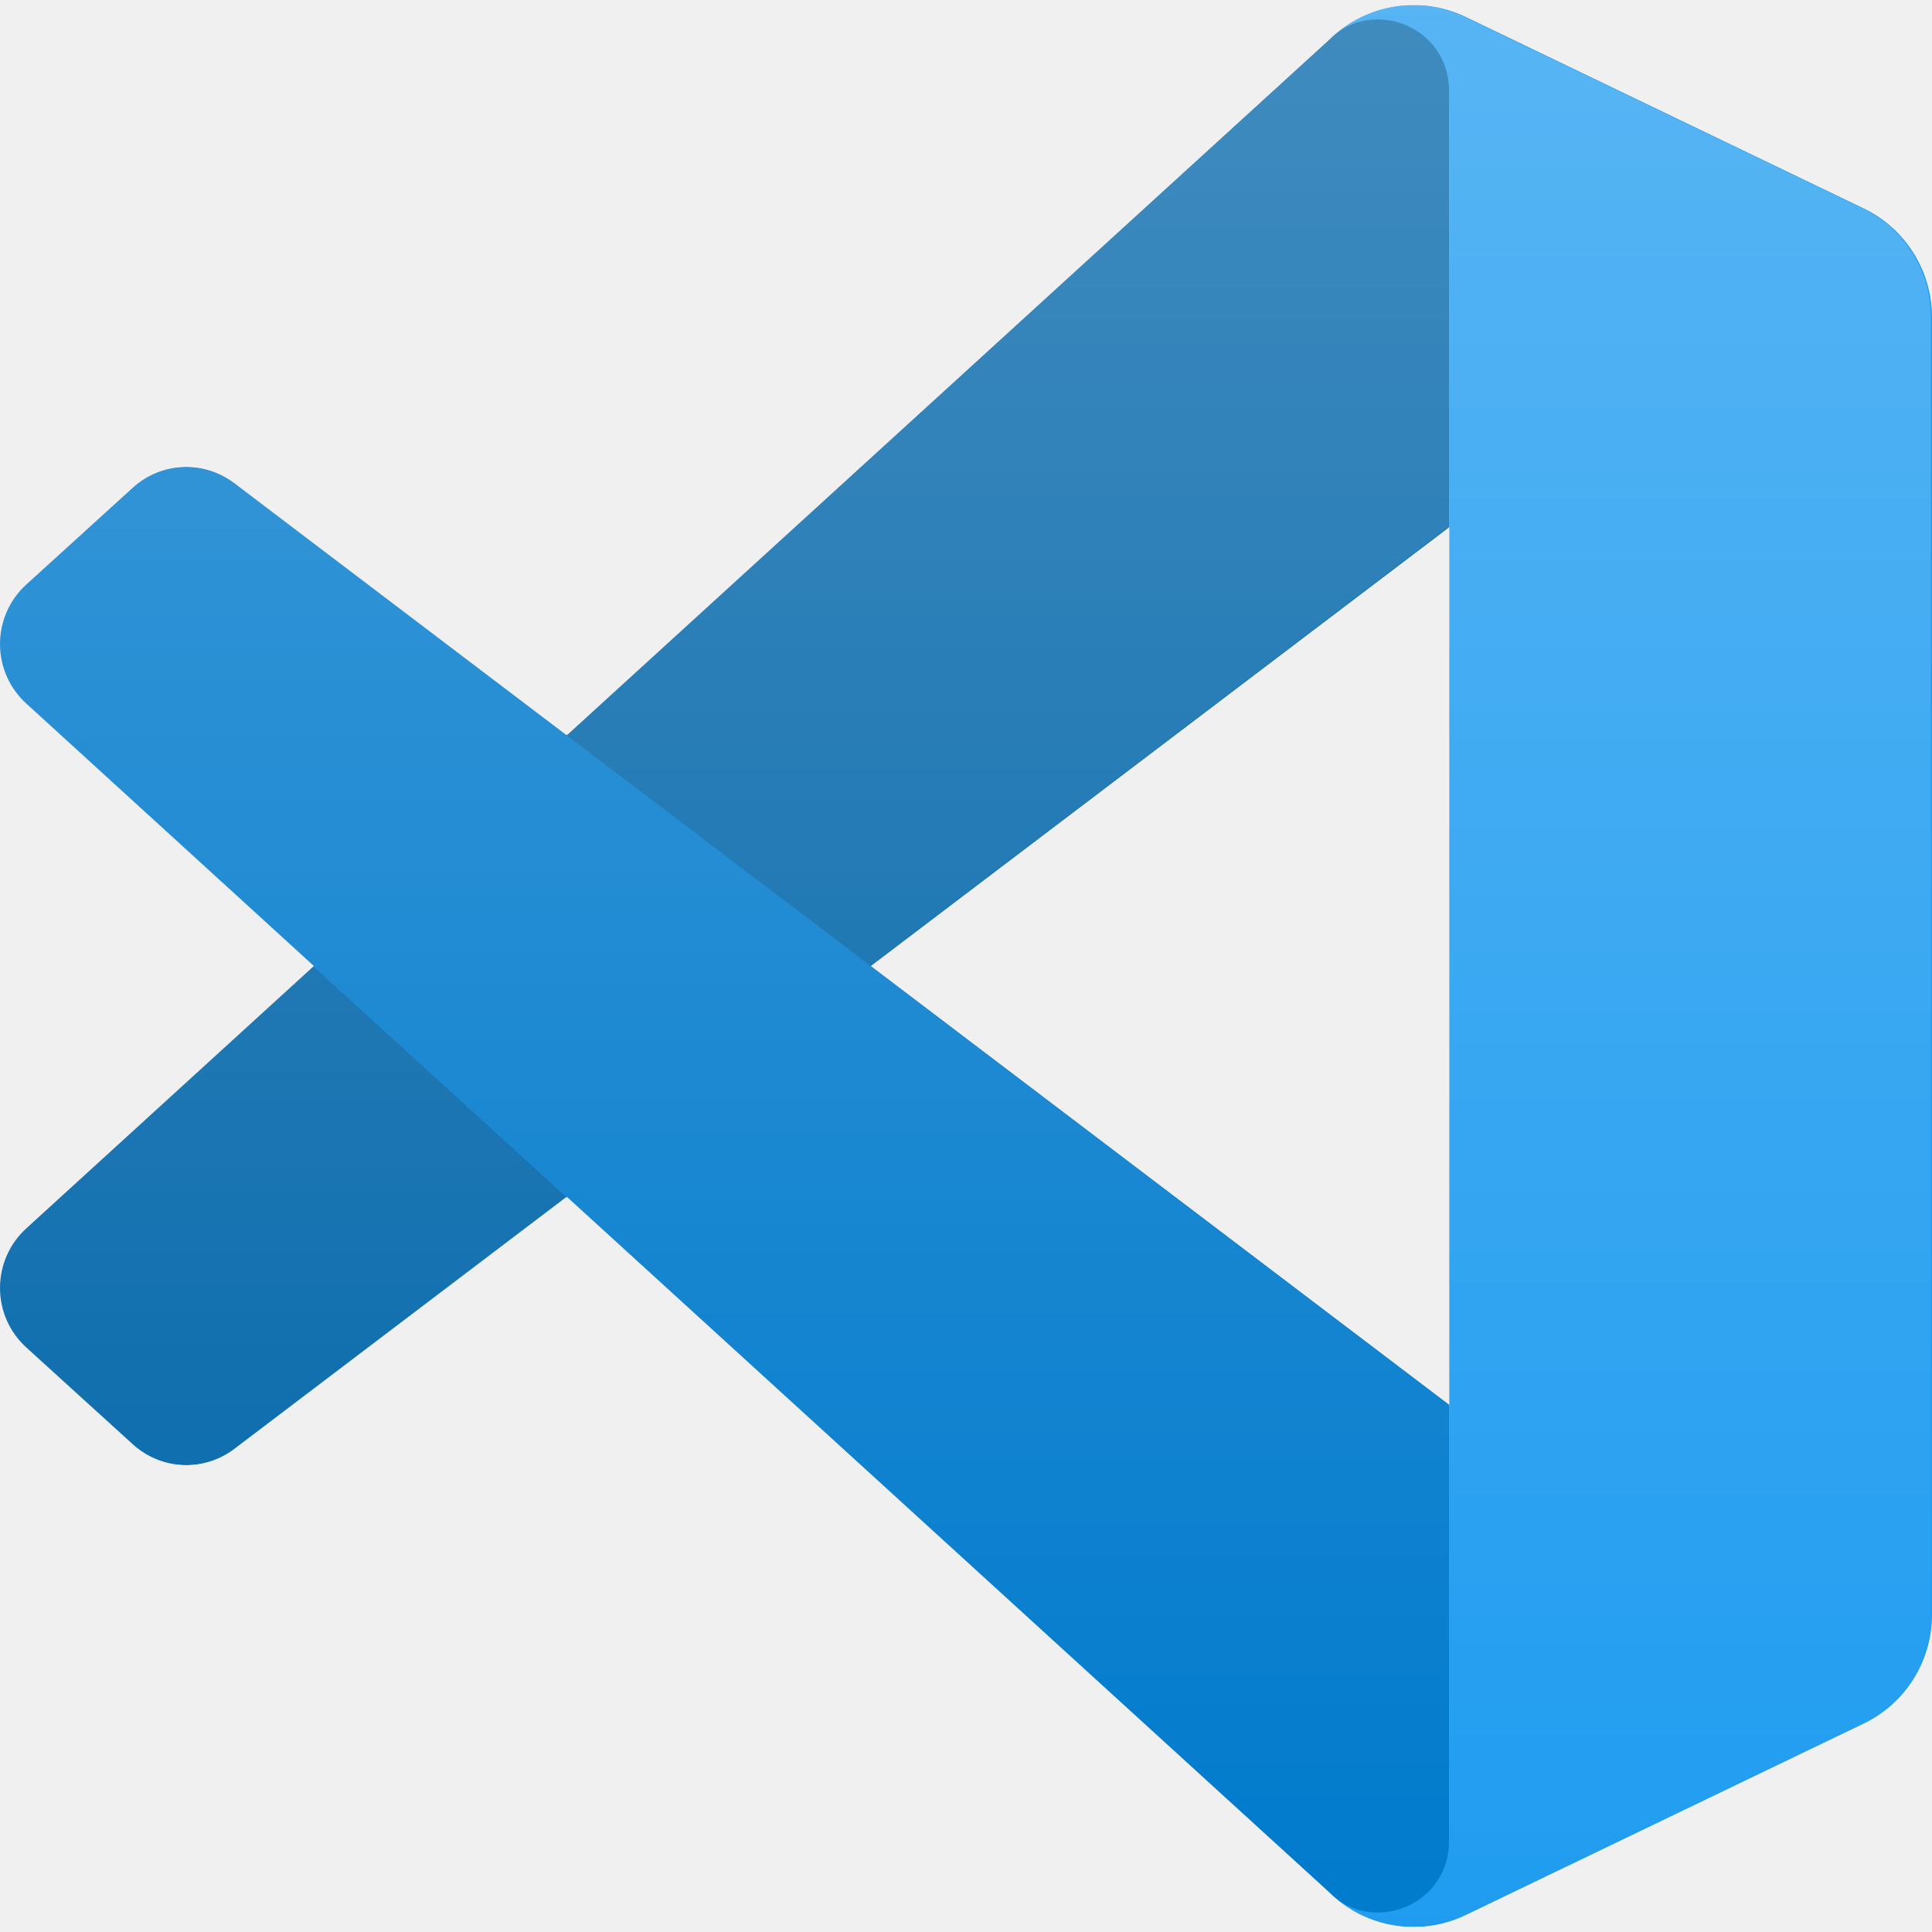
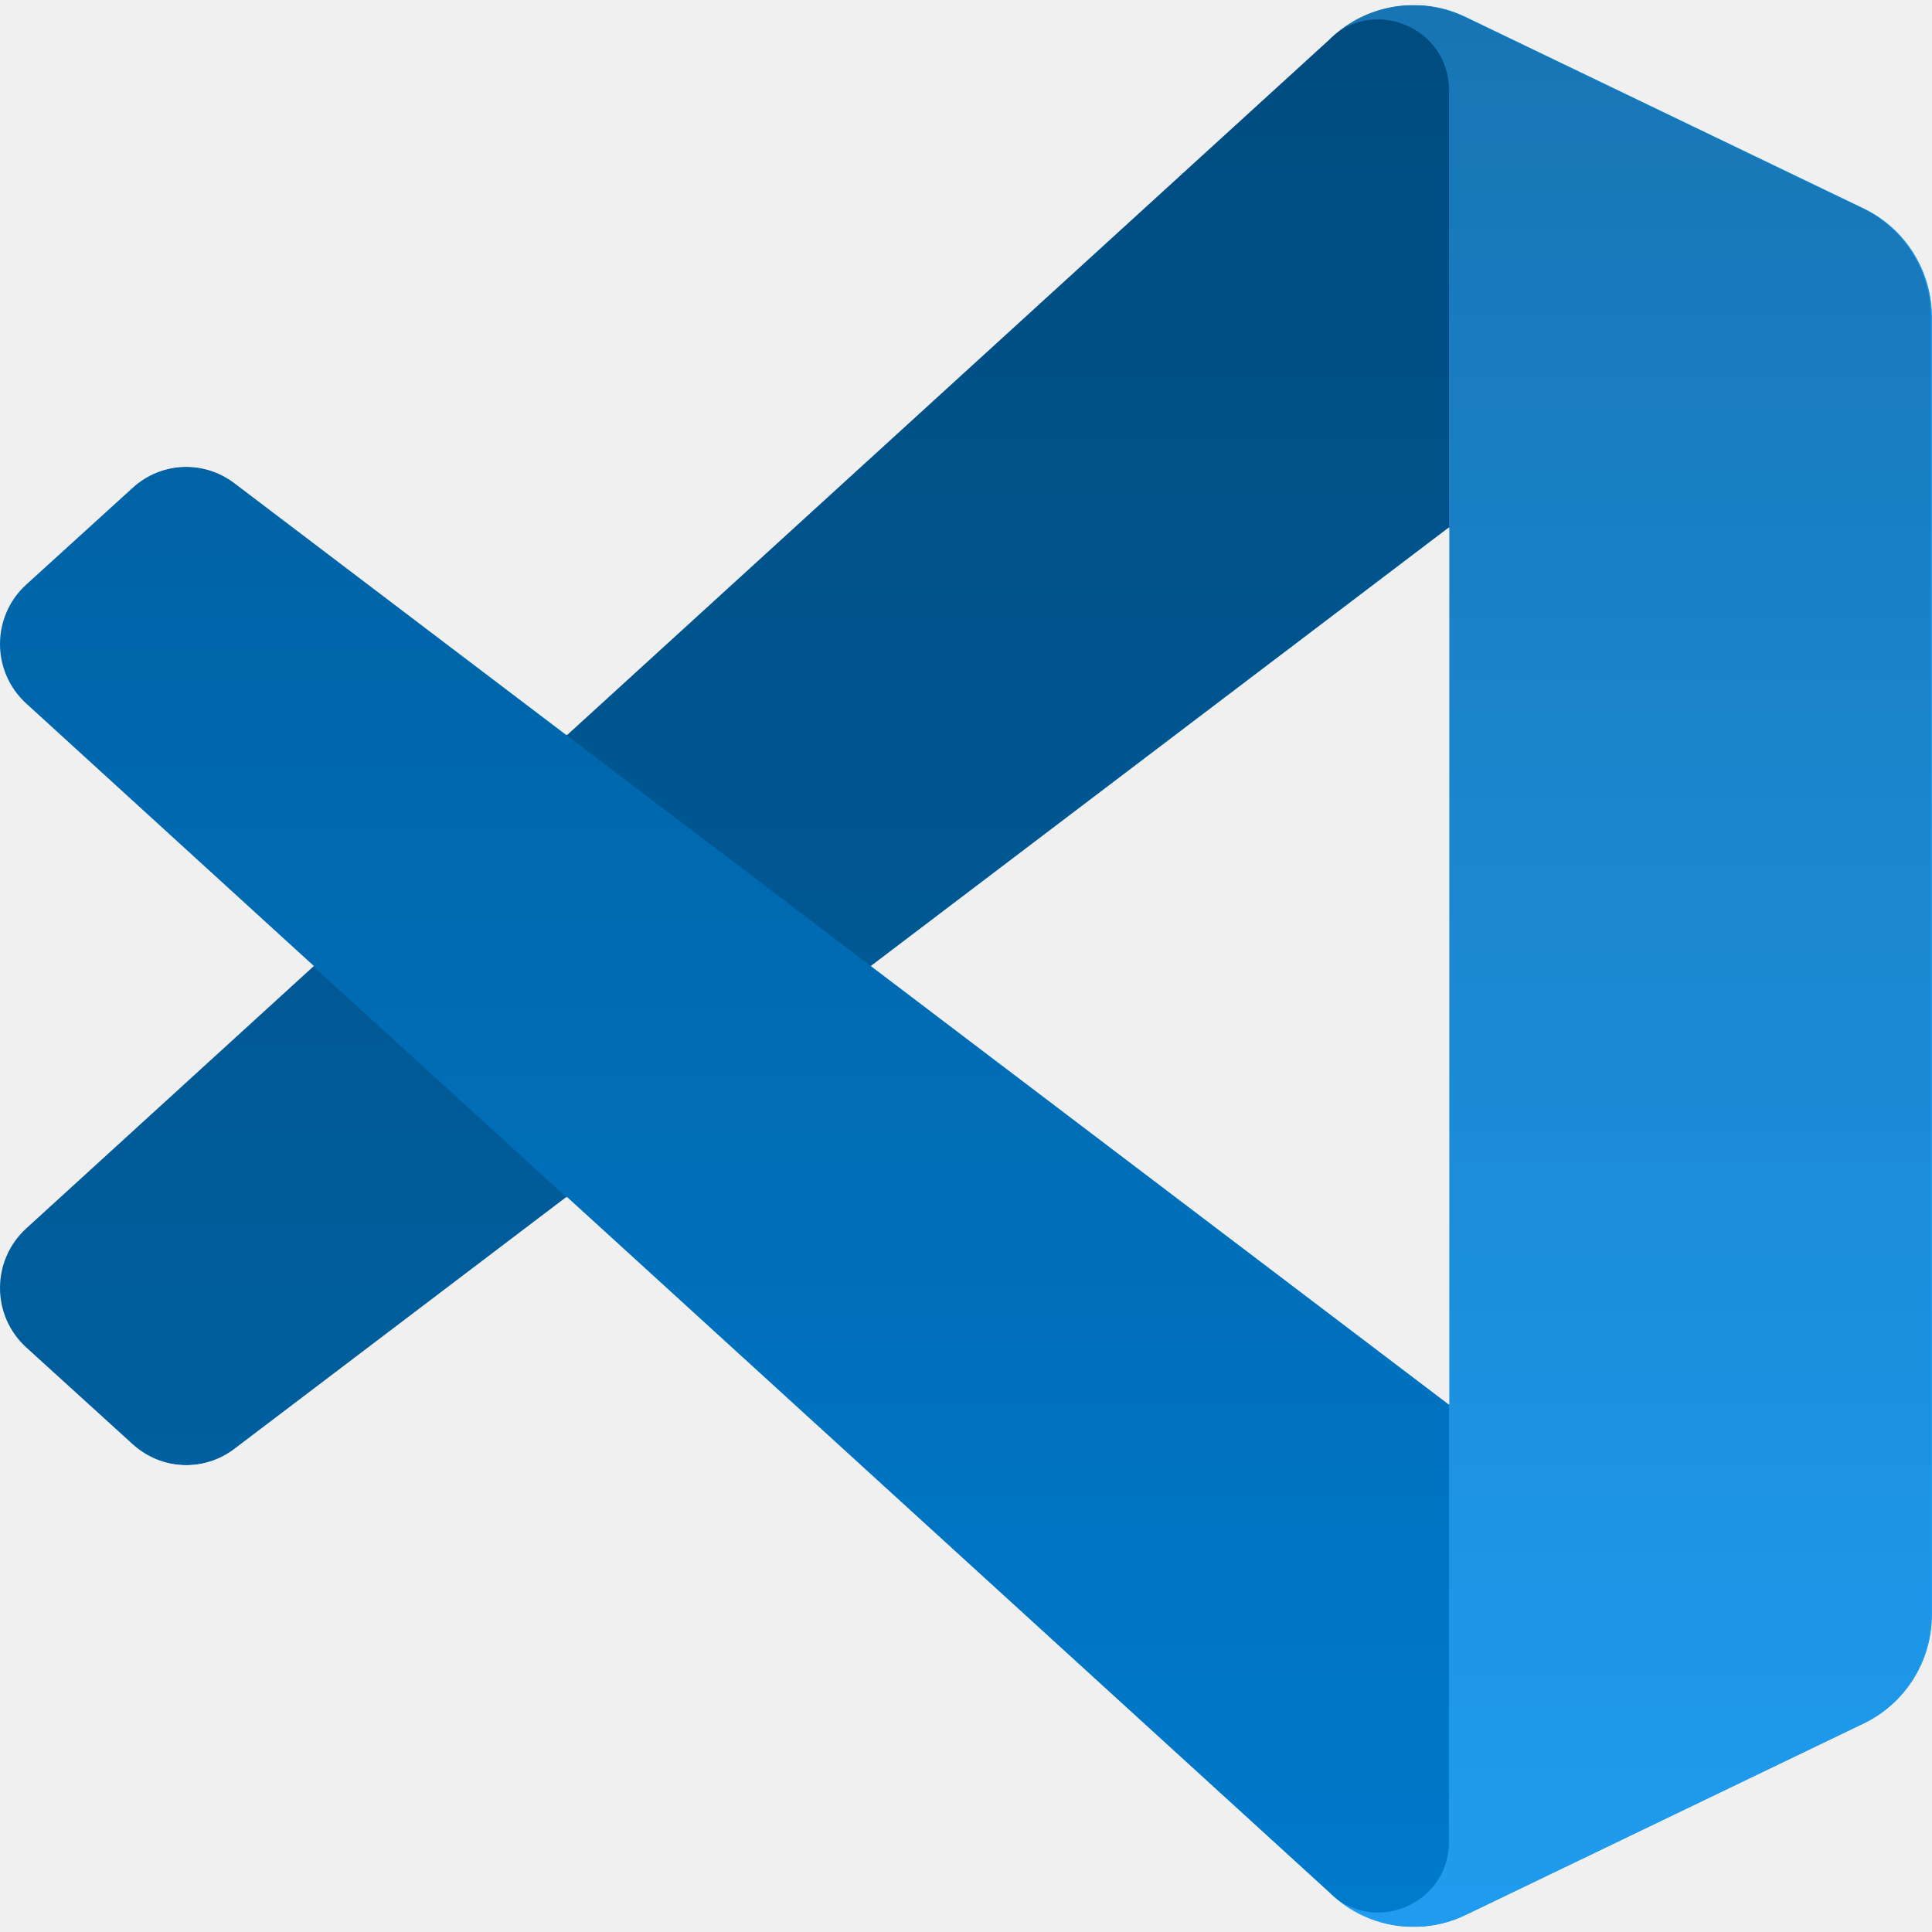
<svg xmlns="http://www.w3.org/2000/svg" version="1.1" id="Layer_1" x="0px" y="0px" viewBox="0 0 256 256" style="enable-background:new 0 0 256 256" xml:space="preserve">
  <style type="text/css">.st0{fill-rule:evenodd;clip-rule:evenodd;fill:#FFFFFF;filter:url(#Adobe_OpacityMaskFilter);} .st1{mask:url(#mask0_1_);} .st2{fill:#0065A9;} .st3{fill:#007ACC;} .st4{fill:#1F9CF0;} .st5{opacity:0.25;} .st6{fill-rule:evenodd;clip-rule:evenodd;fill:url(#SVGID_1_);}</style>
  <defs>
    <filter id="Adobe_OpacityMaskFilter" filterUnits="userSpaceOnUse" x="-0.16" y="0.66" width="256.16" height="254.68">
      <feColorMatrix type="matrix" values="1 0 0 0 0 0 1 0 0 0 0 0 1 0 0 0 0 0 1 0" />
    </filter>
  </defs>
  <mask maskUnits="userSpaceOnUse" x="-0.16" y="0.66" width="256.16" height="254.68" id="mask0_1_">
    <path class="st0" d="M181.53,254.25c4.03,1.57,8.63,1.47,12.7-0.49l52.71-25.36c5.54-2.66,9.06-8.27,9.06-14.42V42.02 c0-6.15-3.52-11.75-9.06-14.42L194.23,2.24c-5.34-2.57-11.59-1.94-16.28,1.47c-0.67,0.49-1.31,1.03-1.91,1.63L75.15,97.39 L31.2,64.02c-4.09-3.11-9.81-2.85-13.61,0.61L3.49,77.45c-4.65,4.23-4.65,11.54-0.01,15.77L41.59,128L3.48,162.77 c-4.64,4.24-4.64,11.55,0.01,15.78l14.1,12.82c3.8,3.46,9.52,3.71,13.61,0.61l43.95-33.36l100.9,92.05 C177.65,252.26,179.52,253.47,181.53,254.25z M192.04,69.89L115.48,128l76.56,58.12V69.89z" />
  </mask>
  <g class="st1">
    <path class="st2" d="M246.94,27.64l-52.75-25.4c-6.1-2.94-13.4-1.7-18.19,3.09L3.32,162.77c-4.64,4.24-4.64,11.55,0.01,15.78 l14.1,12.82c3.8,3.46,9.53,3.71,13.62,0.61L239,34.23c6.98-5.29,17-0.32,17,8.44v-0.61C256,35.91,252.48,30.3,246.94,27.64z" />
    <g>
      <path class="st3" d="M246.94,228.36l-52.75,25.4c-6.1,2.94-13.4,1.7-18.19-3.09L3.32,93.23c-4.64-4.23-4.64-11.55,0.01-15.77 l14.1-12.82c3.8-3.46,9.53-3.71,13.62-0.61L239,221.77c6.98,5.29,17,0.32,17-8.44v0.61C256,220.09,252.48,225.7,246.94,228.36z" />
    </g>
    <g>
      <path class="st4" d="M194.2,253.76c-6.11,2.94-13.4,1.7-18.2-3.1c5.9,5.9,16,1.72,16-6.63V11.96c0-8.35-10.1-12.53-16-6.63 c4.79-4.79,12.09-6.03,18.2-3.1l52.74,25.36c5.54,2.67,9.07,8.27,9.07,14.42v171.97c0,6.15-3.52,11.75-9.07,14.42L194.2,253.76z" />
    </g>
    <g class="st5">
      <linearGradient id="SVGID_1_" gradientUnits="userSpaceOnUse" x1="127.844" y1="257.34" x2="127.844" y2="2.66" gradientTransform="matrix(1 0 0 -1 0 258)">
-         <stop offset="0" style="stop-color:#FFFFFF" />
-         <stop offset="1" style="stop-color:#FFFFFF;stop-opacity:0" />
+         <stop offset="0" style="stopColor:#FFFFFF" />
+         <stop offset="1" style="stopColor:#FFFFFF;stop-opacity:0" />
      </linearGradient>
      <path class="st6" d="M181.38,254.25c4.03,1.57,8.63,1.47,12.7-0.49l52.71-25.36c5.54-2.66,9.06-8.27,9.06-14.42V42.02 c0-6.15-3.52-11.75-9.06-14.42L194.08,2.24c-5.34-2.57-11.59-1.94-16.28,1.47c-0.67,0.49-1.31,1.03-1.91,1.63L74.99,97.39 L31.04,64.02c-4.09-3.11-9.81-2.85-13.61,0.61L3.33,77.45c-4.65,4.23-4.65,11.54-0.01,15.78L41.44,128L3.32,162.77 c-4.64,4.24-4.64,11.55,0.01,15.78l14.1,12.82c3.8,3.46,9.52,3.71,13.61,0.61l43.95-33.36l100.9,92.05 C177.49,252.26,179.36,253.47,181.38,254.25z M191.88,69.89L115.32,128l76.56,58.12V69.89z" />
    </g>
  </g>
</svg>
